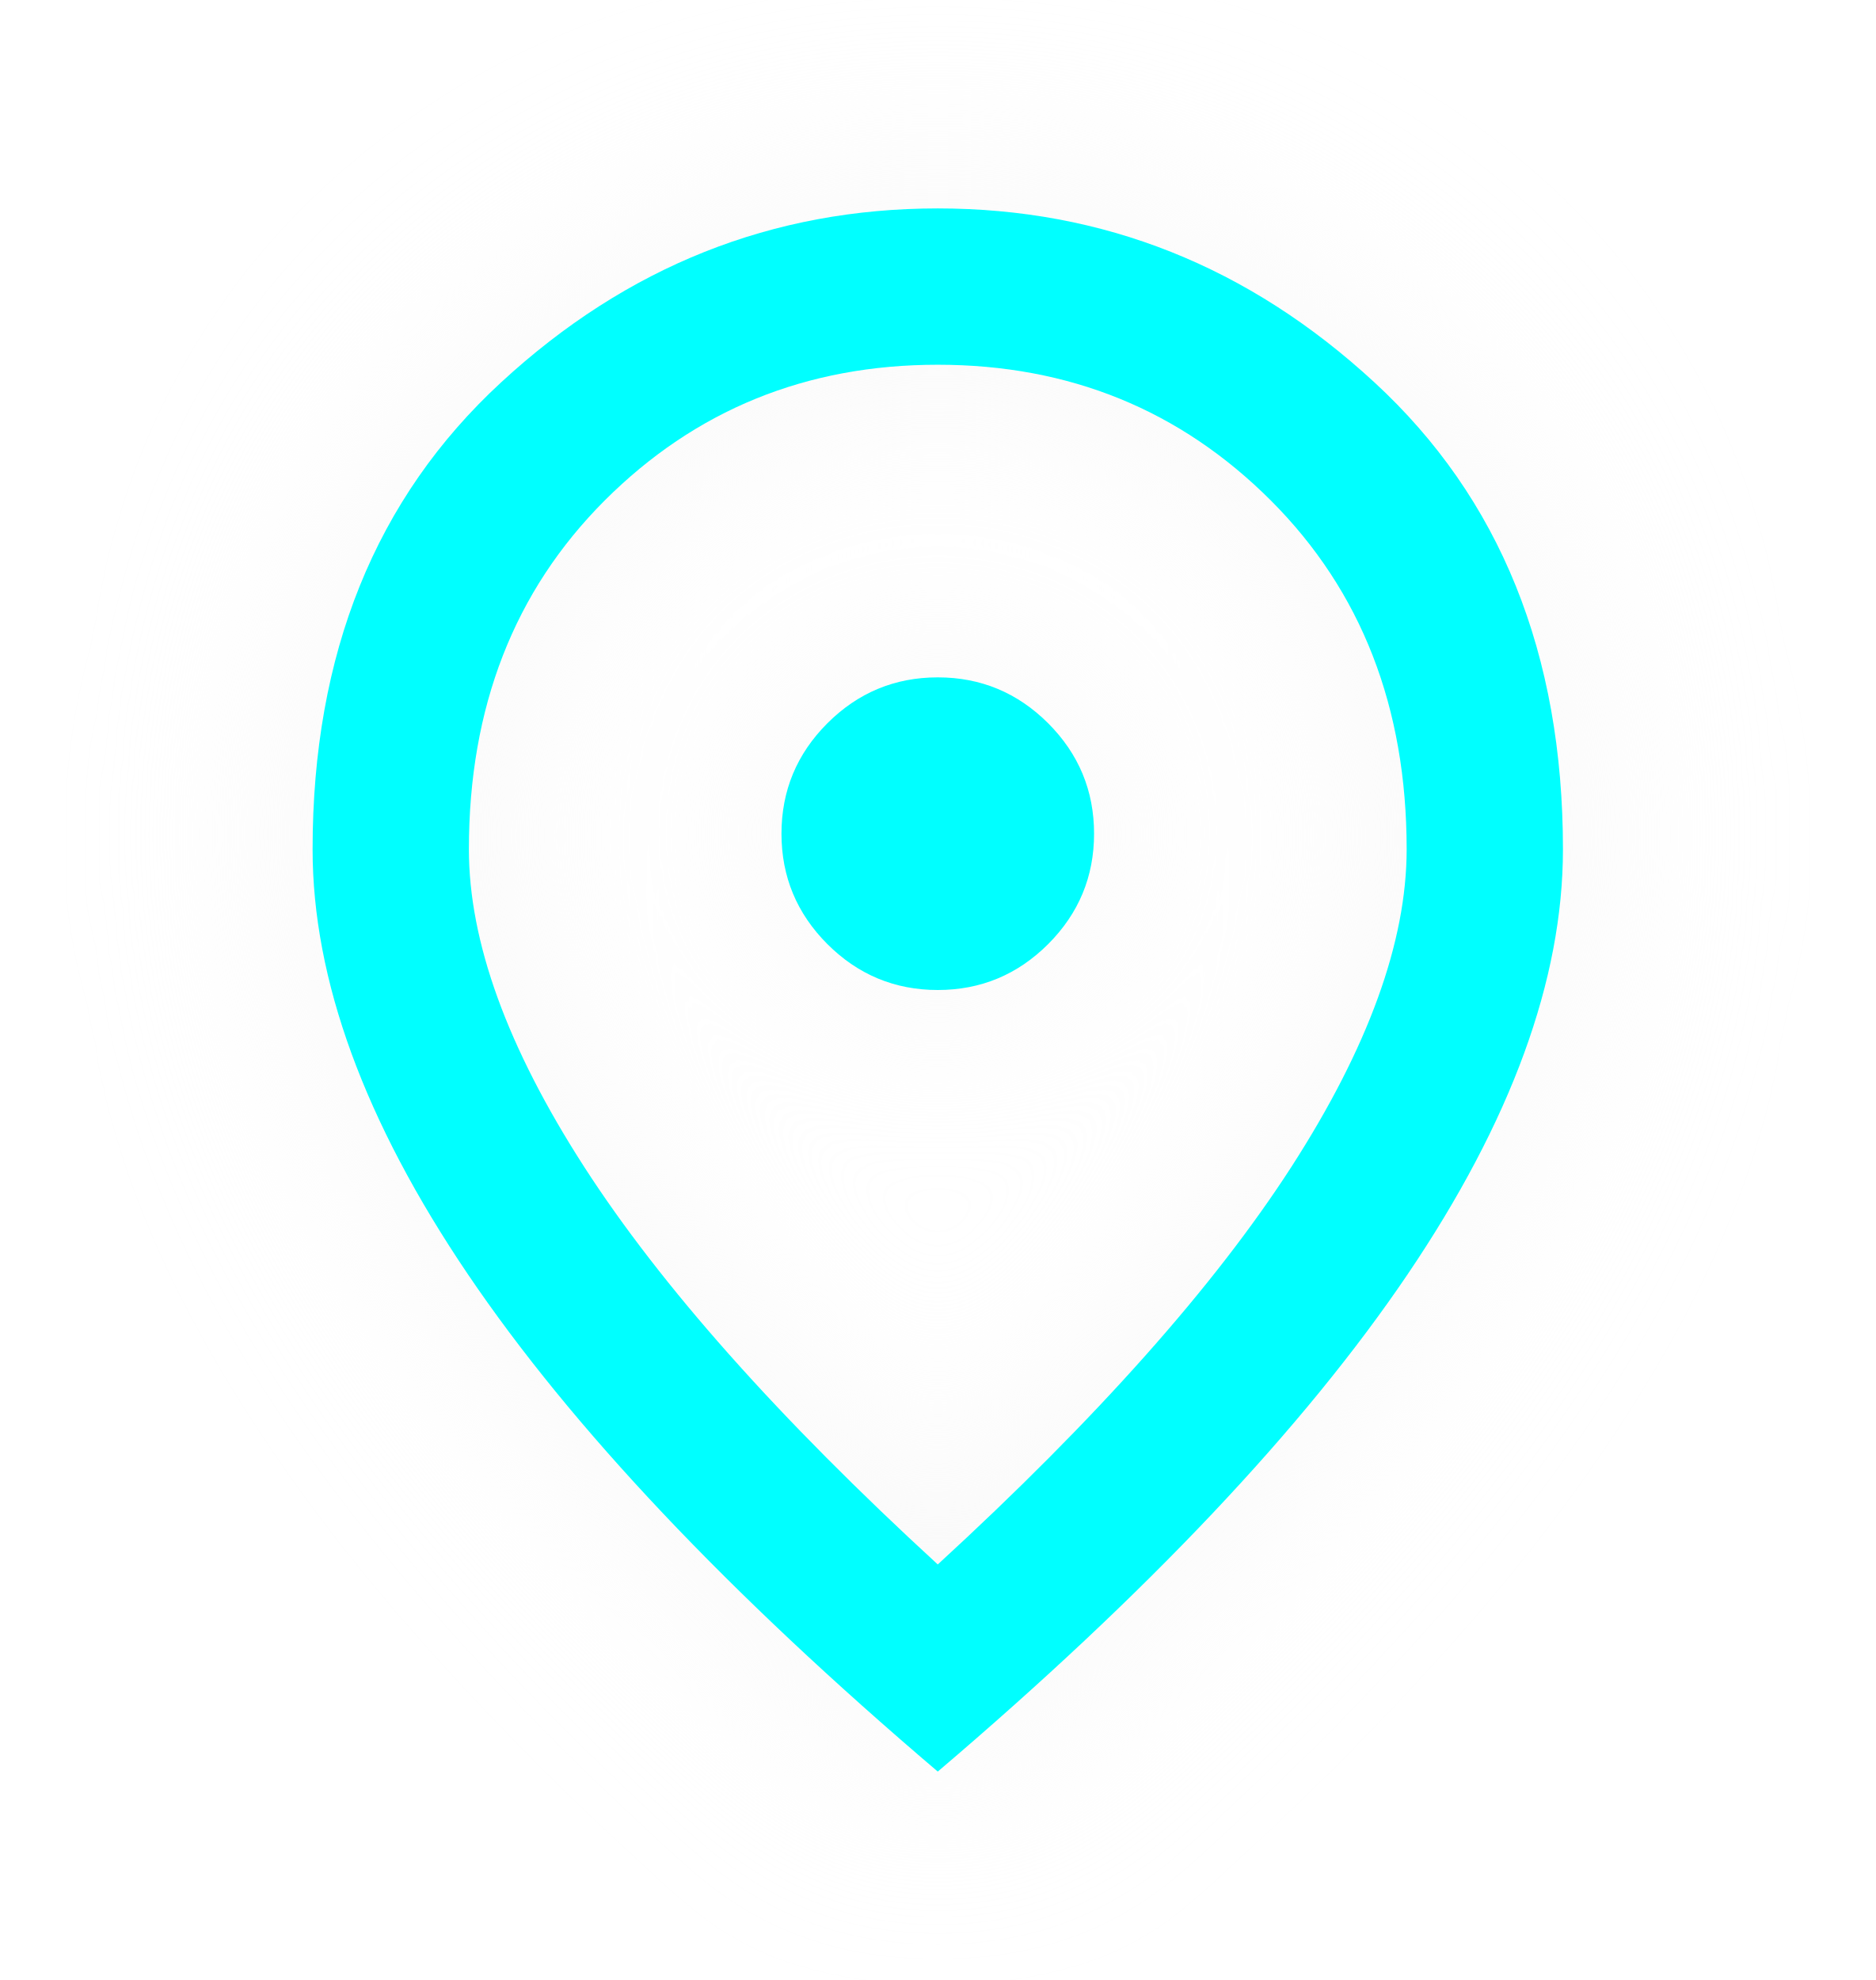
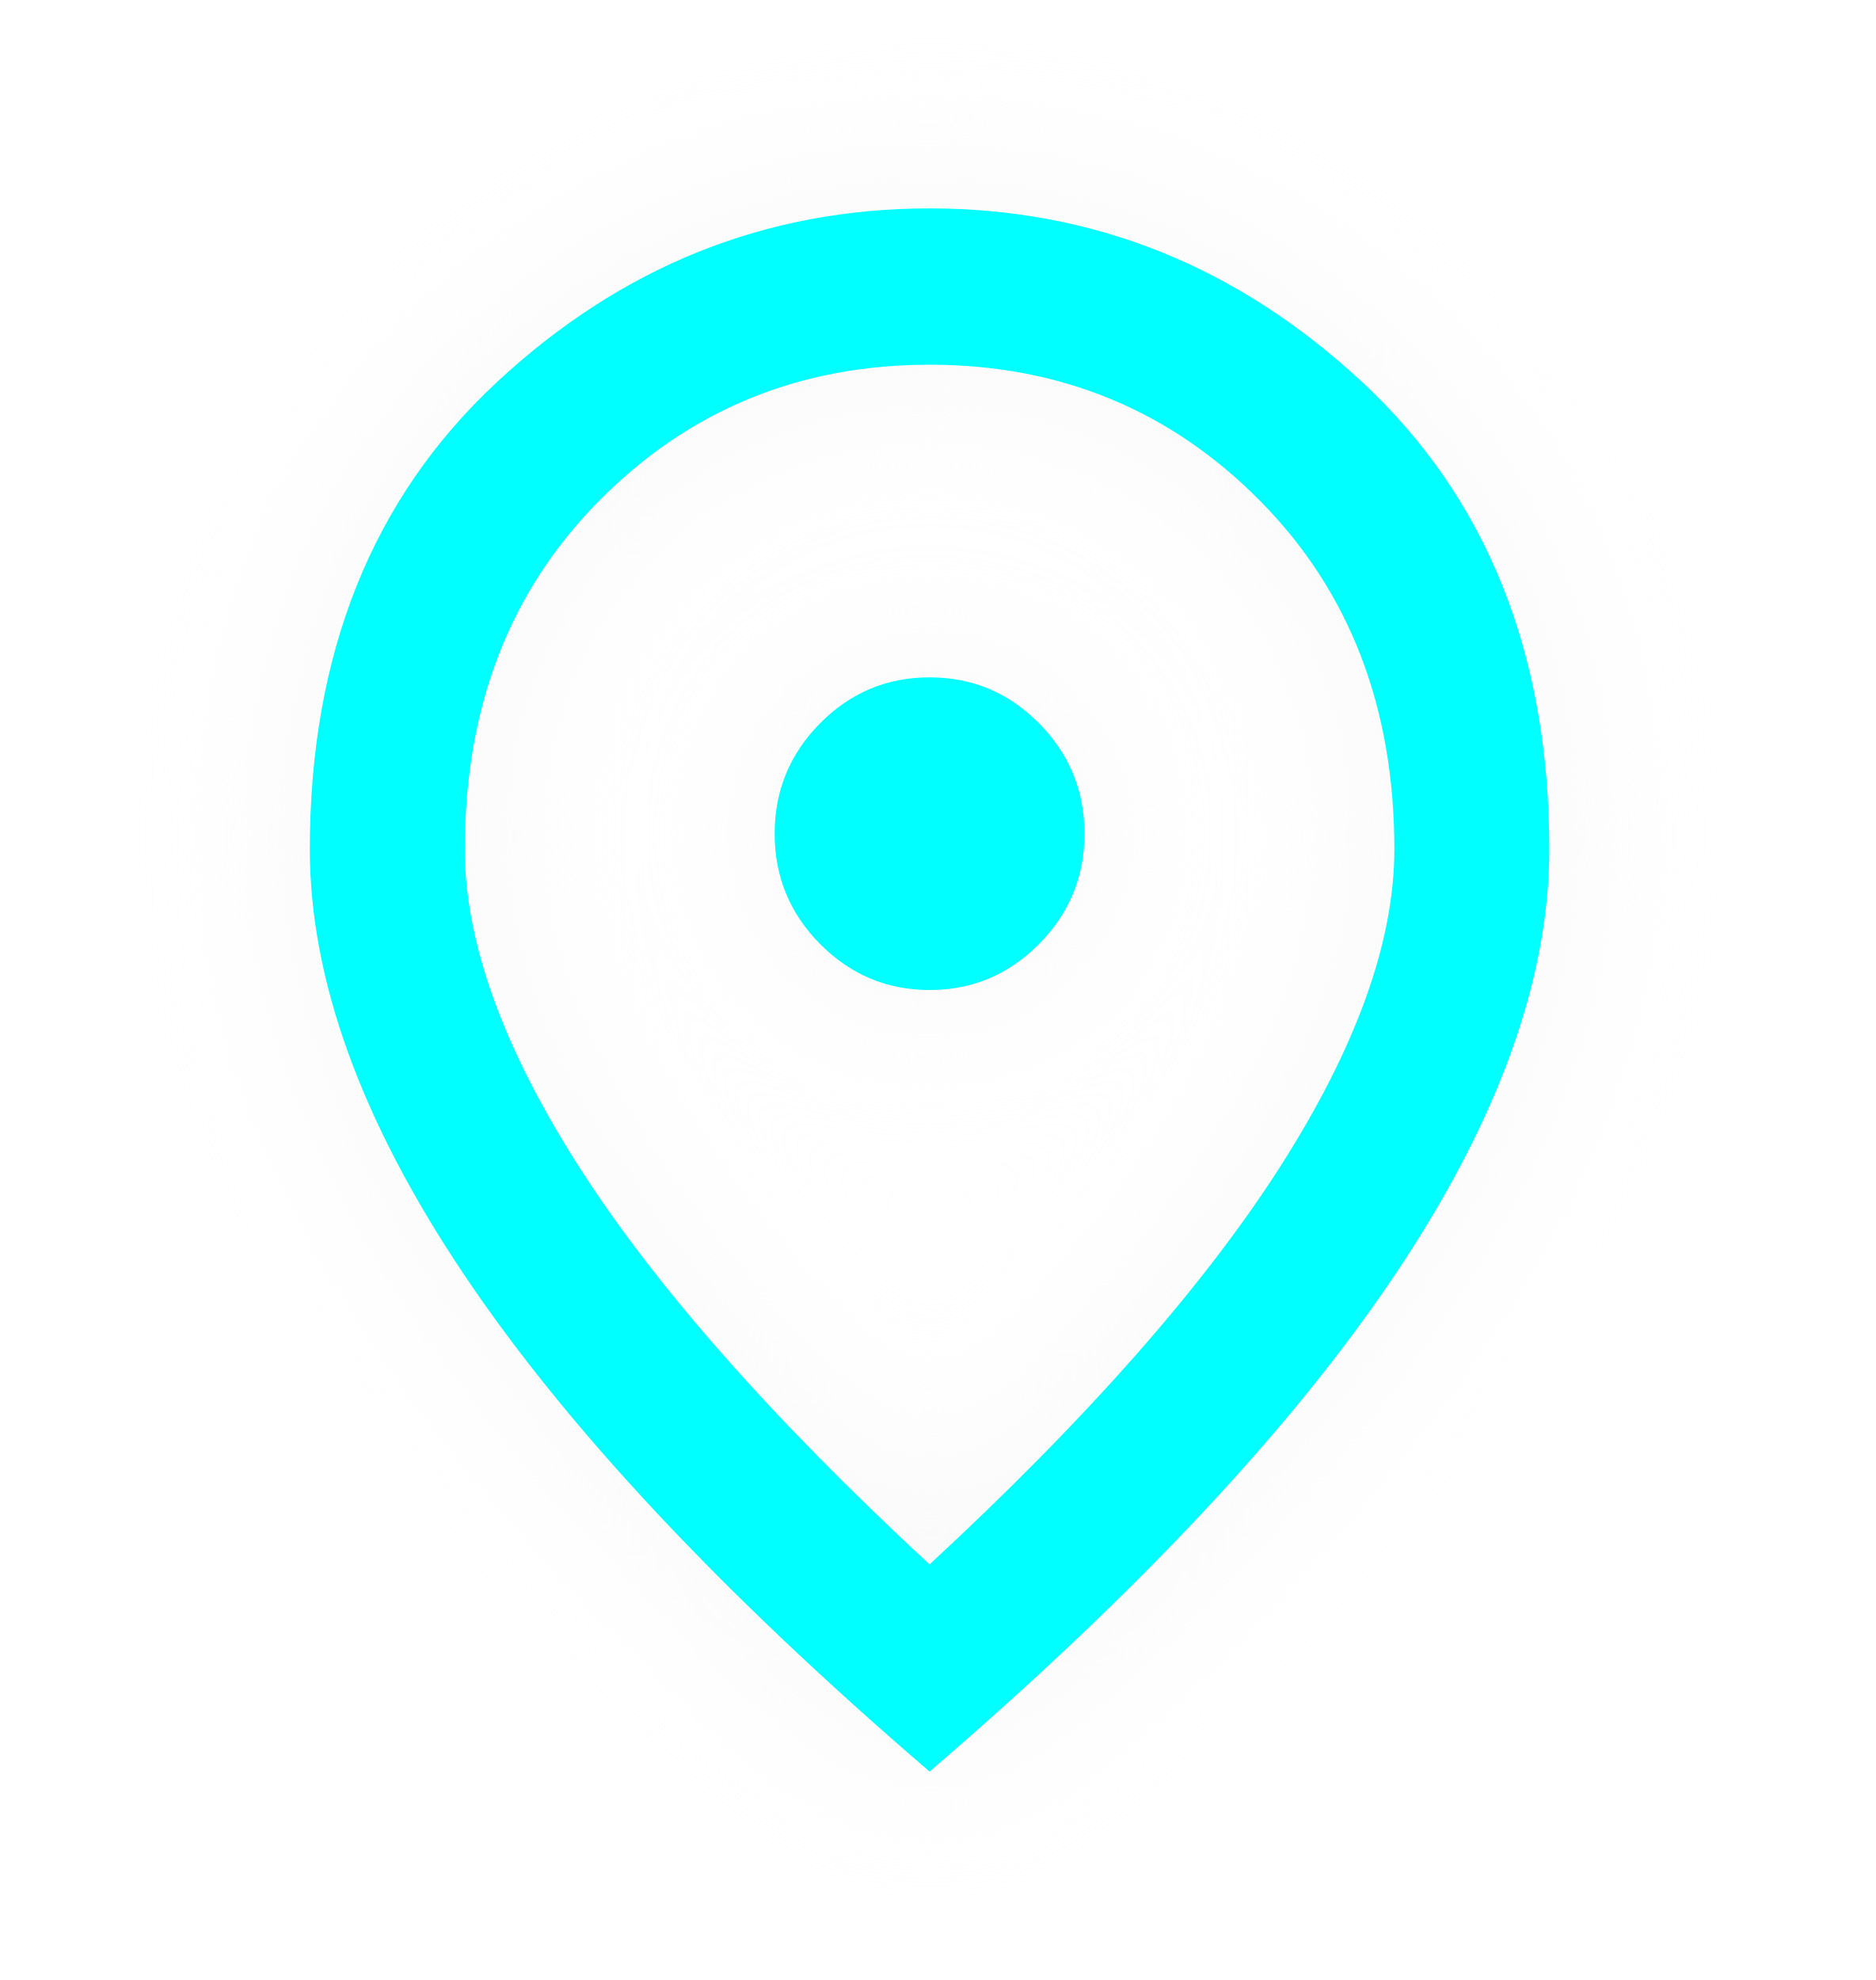
- <svg xmlns="http://www.w3.org/2000/svg" width="36" height="38" viewBox="0 0 36 38" fill="none">
+ <svg xmlns="http://www.w3.org/2000/svg" width="36" height="38" viewBox="0 0 40 42" fill="none">
  <g filter="url(#filter0_f_222_50)">
-     <path d="M18 19C18.825 19 19.531 18.706 20.119 18.119C20.706 17.531 21 16.825 21 16C21 15.175 20.706 14.469 20.119 13.881C19.531 13.294 18.825 13 18 13C17.175 13 16.469 13.294 15.881 13.881C15.294 14.469 15 15.175 15 16C15 16.825 15.294 17.531 15.881 18.119C16.469 18.706 17.175 19 18 19ZM18 30.025C21.05 27.225 23.312 24.681 24.788 22.394C26.262 20.106 27 18.075 27 16.3C27 13.575 26.131 11.344 24.394 9.606C22.656 7.869 20.525 7 18 7C15.475 7 13.344 7.869 11.606 9.606C9.869 11.344 9 13.575 9 16.3C9 18.075 9.738 20.106 11.213 22.394C12.688 24.681 14.95 27.225 18 30.025ZM18 34C13.975 30.575 10.969 27.394 8.981 24.456C6.994 21.519 6 18.8 6 16.3C6 12.55 7.206 9.562 9.619 7.338C12.031 5.112 14.825 4 18 4C21.175 4 23.969 5.112 26.381 7.338C28.794 9.562 30 12.55 30 16.3C30 18.8 29.006 21.519 27.019 24.456C25.031 27.394 22.025 30.575 18 34Z" fill="#F7F7F7" />
+     <path d="M19.825 21C20.734 21 21.512 20.673 22.159 20.02C22.806 19.368 23.129 18.583 23.129 17.666C23.129 16.75 22.806 15.965 22.159 15.312C21.512 14.659 20.734 14.333 19.825 14.333C18.916 14.333 18.139 14.659 17.491 15.312C16.844 15.965 16.521 16.75 16.521 17.666C16.521 18.583 16.844 19.368 17.491 20.02C18.139 20.673 18.916 21 19.825 21ZM19.825 33.25C23.184 30.139 25.676 27.312 27.301 24.77C28.925 22.229 29.738 19.972 29.738 18C29.738 14.972 28.781 12.493 26.867 10.562C24.953 8.632 22.606 7.666 19.825 7.666C17.044 7.666 14.697 8.632 12.783 10.562C10.869 12.493 9.913 14.972 9.913 18C9.913 19.972 10.725 22.229 12.349 24.77C13.974 27.312 16.466 30.139 19.825 33.25ZM19.825 37.666C15.392 33.861 12.081 30.326 9.892 27.062C7.703 23.798 6.608 20.777 6.608 18C6.608 13.833 7.937 10.514 10.594 8.041C13.251 5.569 16.328 4.333 19.825 4.333C23.322 4.333 26.399 5.569 29.056 8.041C31.713 10.514 33.042 13.833 33.042 18C33.042 20.777 31.947 23.798 29.758 27.062C27.569 30.326 24.258 33.861 19.825 37.666Z" fill="#F7F7F7" />
  </g>
-   <path d="M18 19C18.825 19 19.531 18.706 20.119 18.119C20.706 17.531 21 16.825 21 16C21 15.175 20.706 14.469 20.119 13.881C19.531 13.294 18.825 13 18 13C17.175 13 16.469 13.294 15.881 13.881C15.294 14.469 15 15.175 15 16C15 16.825 15.294 17.531 15.881 18.119C16.469 18.706 17.175 19 18 19ZM18 30.025C21.05 27.225 23.312 24.681 24.788 22.394C26.262 20.106 27 18.075 27 16.3C27 13.575 26.131 11.344 24.394 9.606C22.656 7.869 20.525 7 18 7C15.475 7 13.344 7.869 11.606 9.606C9.869 11.344 9 13.575 9 16.3C9 18.075 9.738 20.106 11.213 22.394C12.688 24.681 14.95 27.225 18 30.025ZM18 34C13.975 30.575 10.969 27.394 8.981 24.456C6.994 21.519 6 18.8 6 16.3C6 12.55 7.206 9.562 9.619 7.338C12.031 5.112 14.825 4 18 4C21.175 4 23.969 5.112 26.381 7.338C28.794 9.562 30 12.55 30 16.3C30 18.8 29.006 21.519 27.019 24.456C25.031 27.394 22.025 30.575 18 34Z" fill="#00FFFF" />
+   <path d="M19.825 21C20.734 21 21.512 20.673 22.159 20.02C22.806 19.368 23.129 18.583 23.129 17.666C23.129 16.75 22.806 15.965 22.159 15.312C21.512 14.659 20.734 14.333 19.825 14.333C18.916 14.333 18.139 14.659 17.491 15.312C16.844 15.965 16.521 16.75 16.521 17.666C16.521 18.583 16.844 19.368 17.491 20.02C18.139 20.673 18.916 21 19.825 21ZM19.825 33.25C23.184 30.139 25.676 27.312 27.301 24.77C28.925 22.229 29.738 19.972 29.738 18C29.738 14.972 28.781 12.493 26.867 10.562C24.953 8.632 22.606 7.666 19.825 7.666C17.044 7.666 14.697 8.632 12.783 10.562C10.869 12.493 9.913 14.972 9.913 18C9.913 19.972 10.725 22.229 12.349 24.77C13.974 27.312 16.466 30.139 19.825 33.25ZM19.825 37.666C15.392 33.861 12.081 30.326 9.892 27.062C7.703 23.798 6.608 20.777 6.608 18C6.608 13.833 7.937 10.514 10.594 8.041C13.251 5.569 16.328 4.333 19.825 4.333C23.322 4.333 26.399 5.569 29.056 8.041C31.713 10.514 33.042 13.833 33.042 18C33.042 20.777 31.947 23.798 29.758 27.062C27.569 30.326 24.258 33.861 19.825 37.666Z" fill="#00FFFF" />
  <defs>
-     <filter id="filter0_f_222_50" x="-4" y="-3" width="44" height="44" filterUnits="userSpaceOnUse" color-interpolation-filters="sRGB">
+     <filter id="filter0_f_222_50" x="-4" y="-3" width="47.65" height="48" filterUnits="userSpaceOnUse" color-interpolation-filters="sRGB">
      <feFlood flood-opacity="0" result="BackgroundImageFix" />
      <feBlend mode="normal" in="SourceGraphic" in2="BackgroundImageFix" result="shape" />
      <feGaussianBlur stdDeviation="2" result="effect1_foregroundBlur_222_50" />
    </filter>
  </defs>
</svg>
